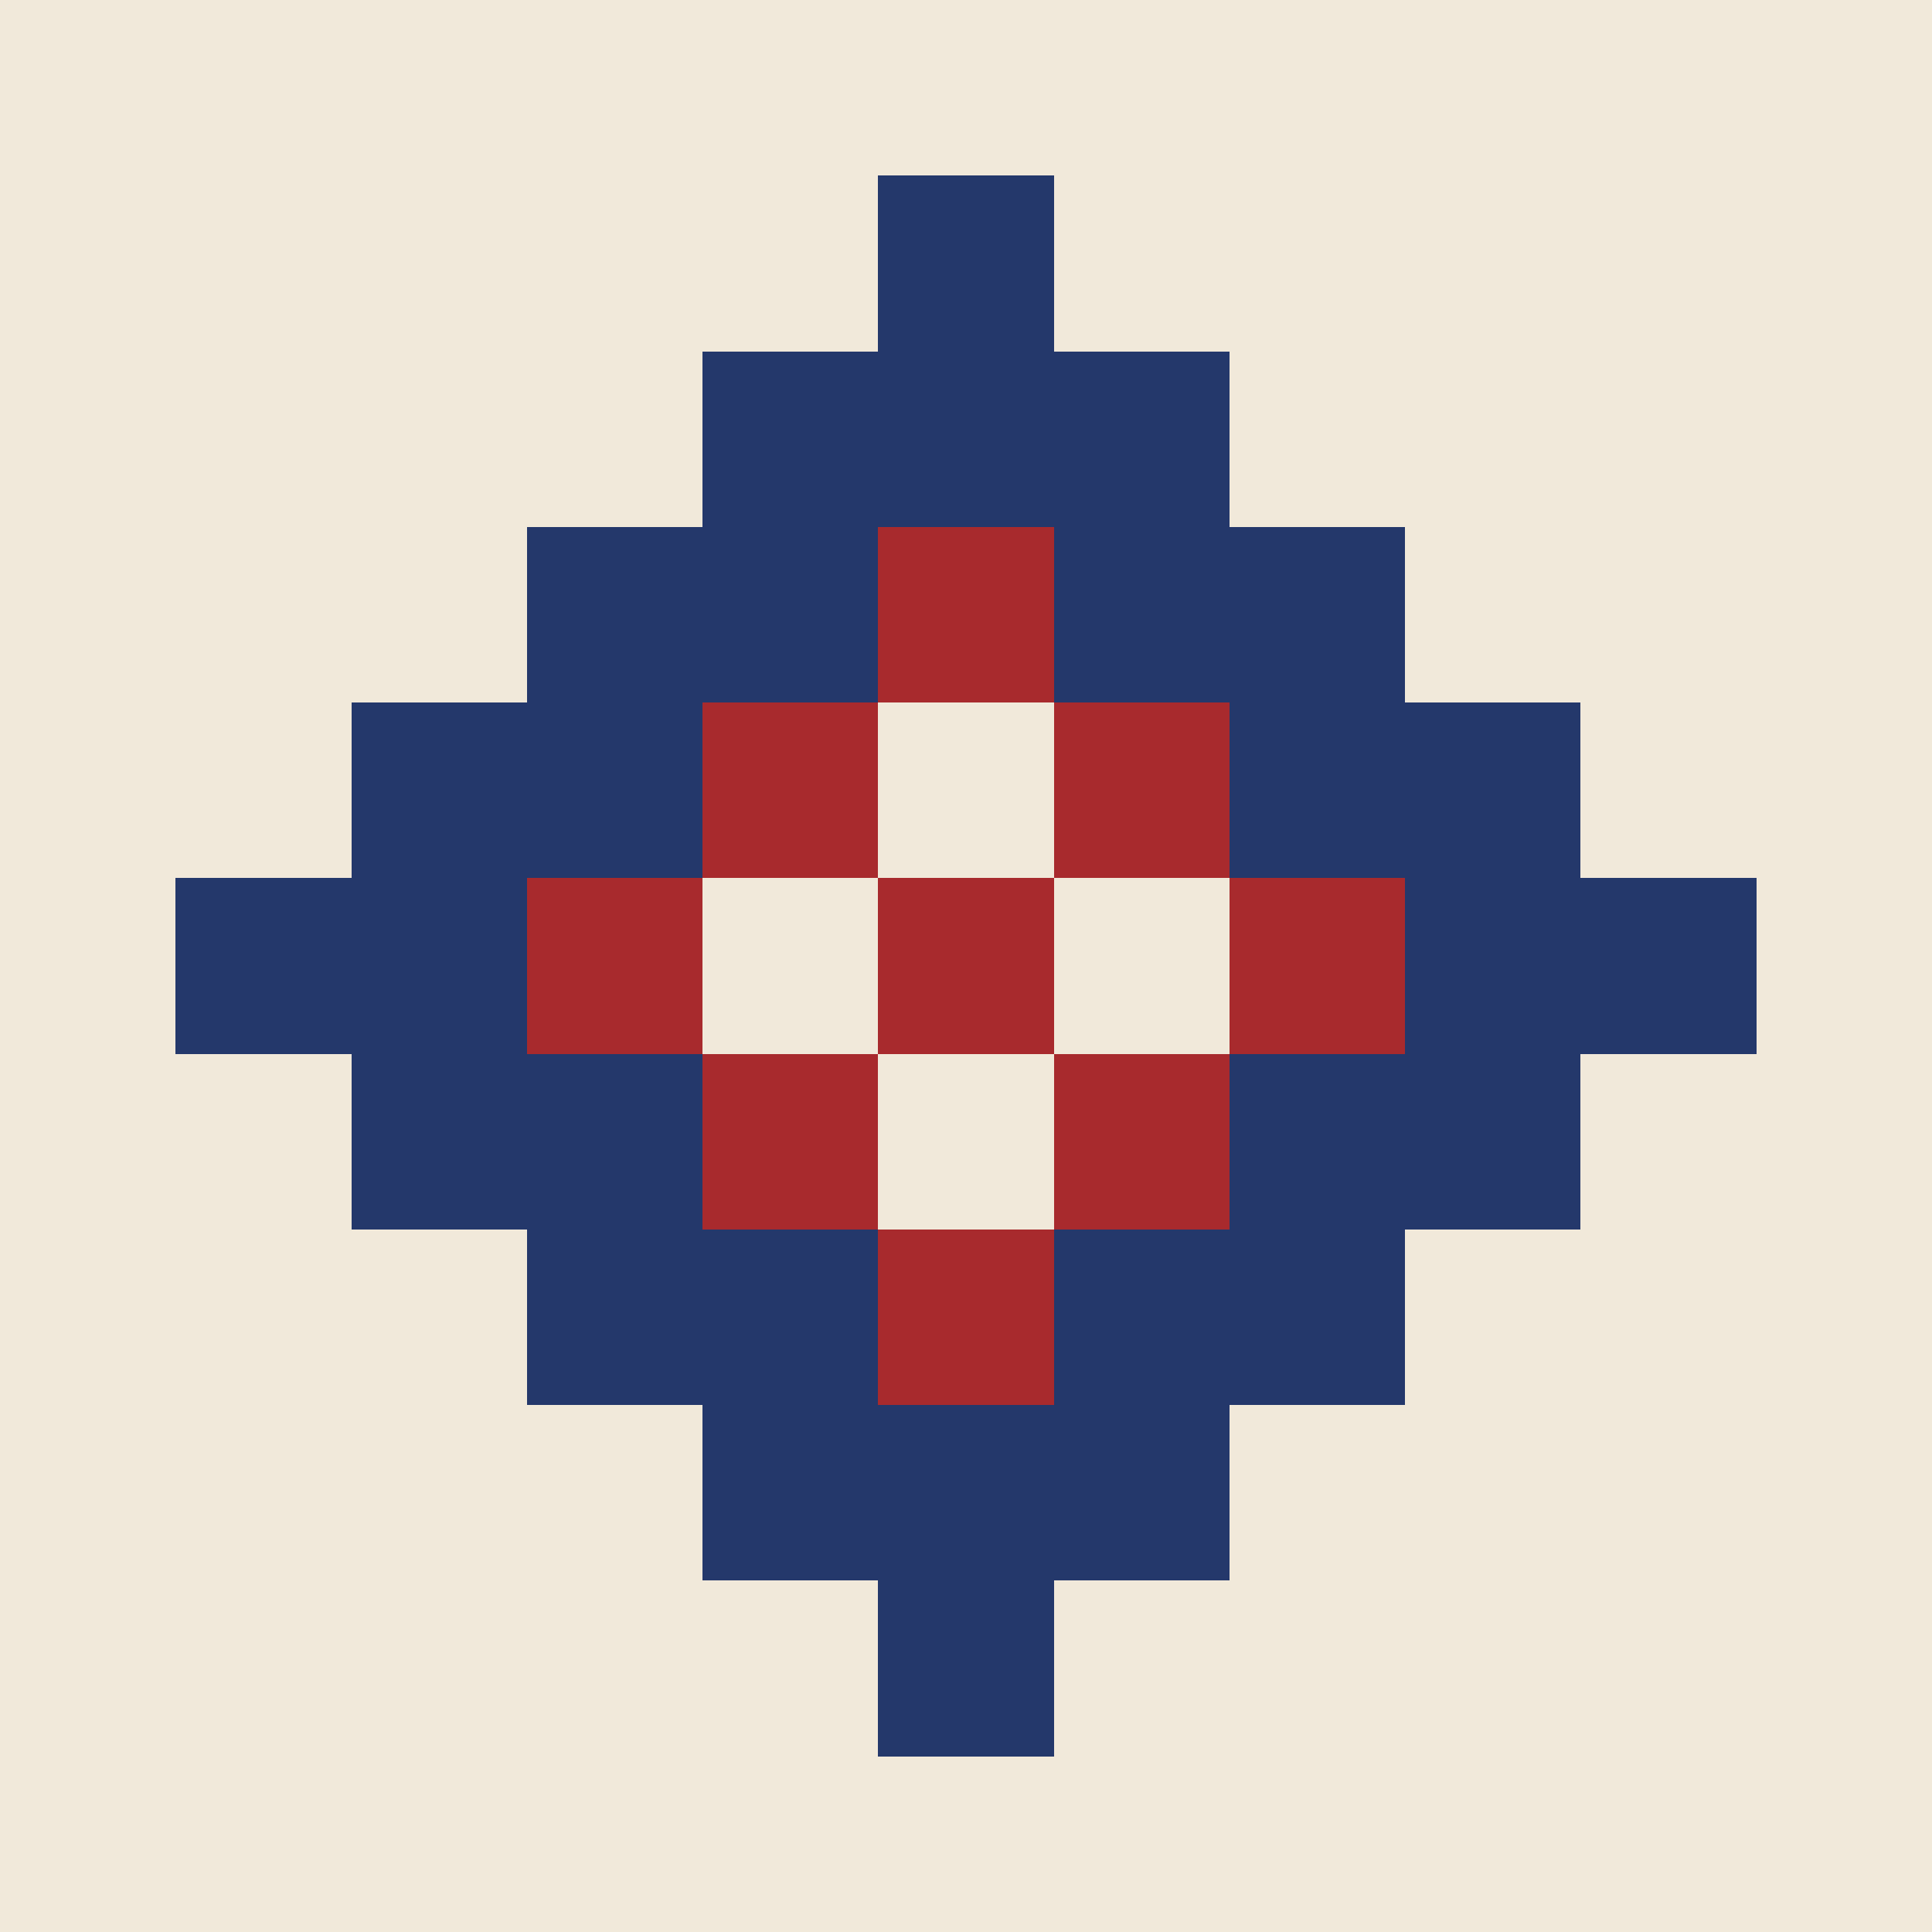
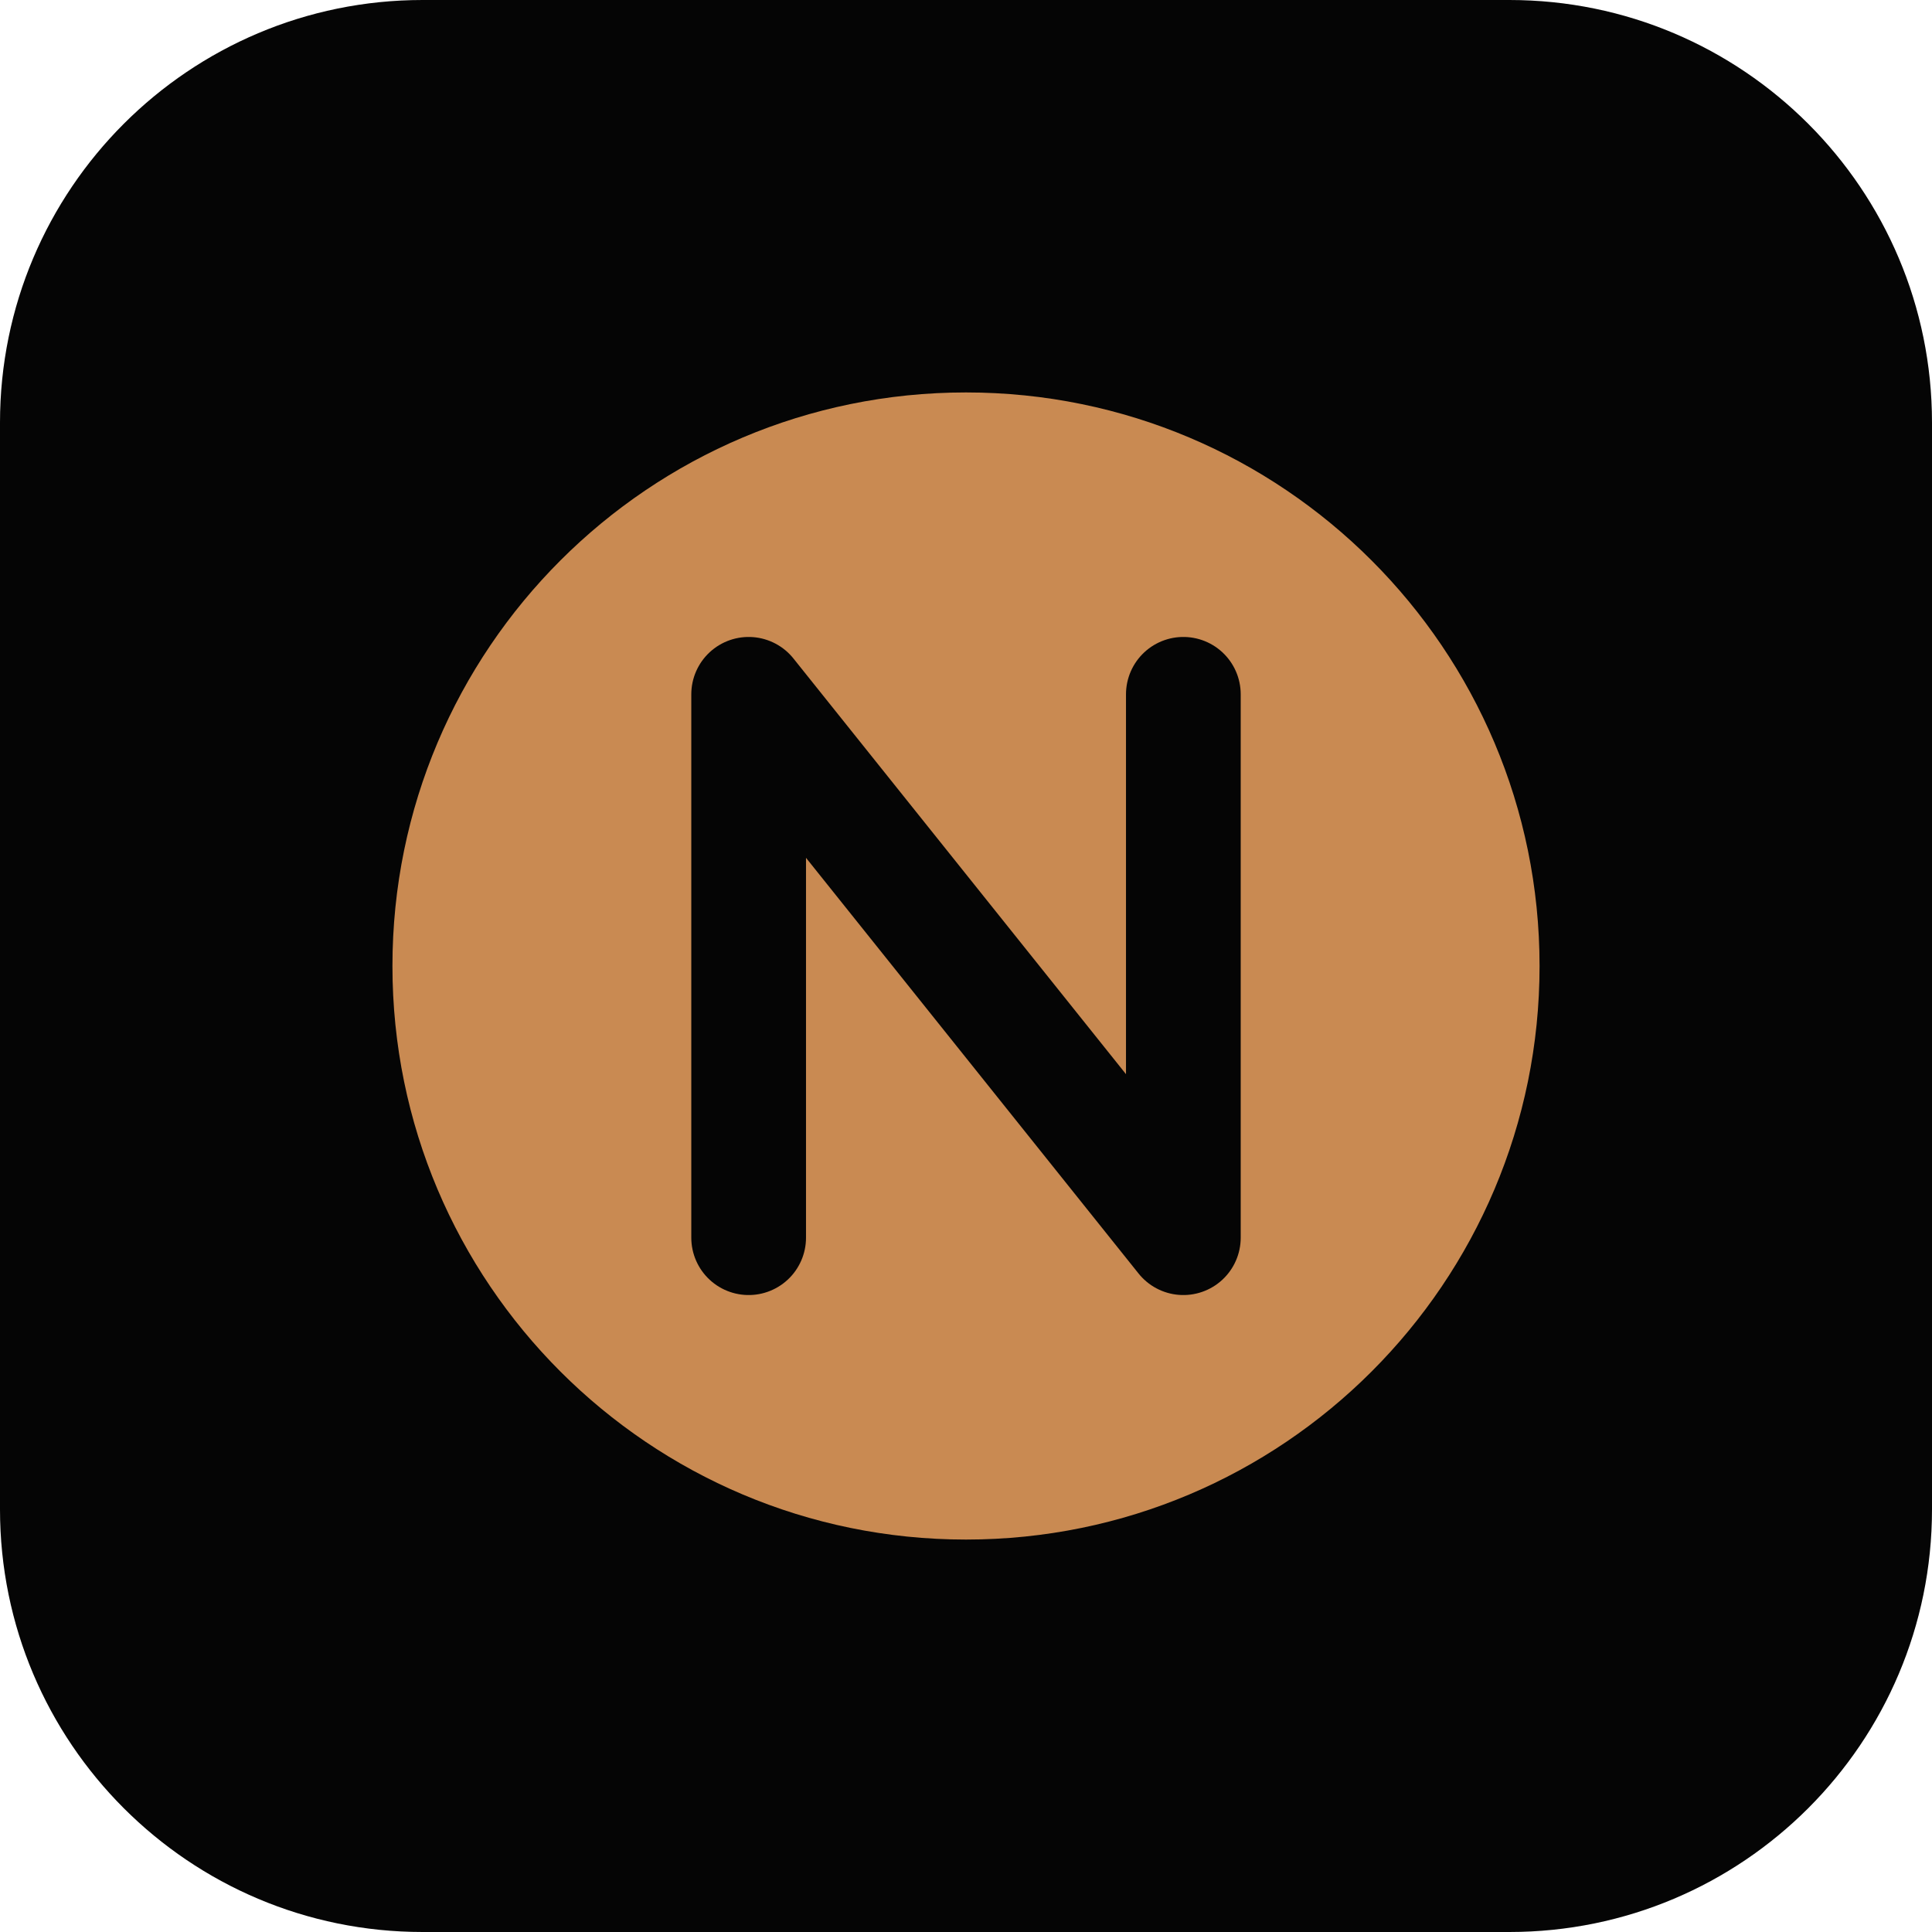
- <svg xmlns="http://www.w3.org/2000/svg" viewBox="-1 -1 11 11" shape-rendering="crispEdges">
-   <rect x="-1" y="-1" width="11" height="11" fill="#f1e9da" />
-   <rect x="4" y="0" width="1" height="1" fill="#24386b" />
-   <rect x="3" y="1" width="1" height="1" fill="#24386b" />
-   <rect x="4" y="1" width="1" height="1" fill="#24386b" />
-   <rect x="5" y="1" width="1" height="1" fill="#24386b" />
-   <rect x="2" y="2" width="1" height="1" fill="#24386b" />
-   <rect x="3" y="2" width="1" height="1" fill="#24386b" />
-   <rect x="4" y="2" width="1" height="1" fill="#a82a2d" />
-   <rect x="5" y="2" width="1" height="1" fill="#24386b" />
-   <rect x="6" y="2" width="1" height="1" fill="#24386b" />
-   <rect x="1" y="3" width="1" height="1" fill="#24386b" />
-   <rect x="2" y="3" width="1" height="1" fill="#24386b" />
-   <rect x="3" y="3" width="1" height="1" fill="#a82a2d" />
-   <rect x="4" y="3" width="1" height="1" fill="#f1e9da" />
-   <rect x="5" y="3" width="1" height="1" fill="#a82a2d" />
-   <rect x="6" y="3" width="1" height="1" fill="#24386b" />
-   <rect x="7" y="3" width="1" height="1" fill="#24386b" />
-   <rect x="0" y="4" width="1" height="1" fill="#24386b" />
-   <rect x="1" y="4" width="1" height="1" fill="#24386b" />
-   <rect x="2" y="4" width="1" height="1" fill="#a82a2d" />
-   <rect x="3" y="4" width="1" height="1" fill="#f1e9da" />
-   <rect x="4" y="4" width="1" height="1" fill="#a82a2d" />
-   <rect x="5" y="4" width="1" height="1" fill="#f1e9da" />
-   <rect x="6" y="4" width="1" height="1" fill="#a82a2d" />
-   <rect x="7" y="4" width="1" height="1" fill="#24386b" />
-   <rect x="8" y="4" width="1" height="1" fill="#24386b" />
-   <rect x="1" y="5" width="1" height="1" fill="#24386b" />
-   <rect x="2" y="5" width="1" height="1" fill="#24386b" />
-   <rect x="3" y="5" width="1" height="1" fill="#a82a2d" />
-   <rect x="4" y="5" width="1" height="1" fill="#f1e9da" />
-   <rect x="5" y="5" width="1" height="1" fill="#a82a2d" />
-   <rect x="6" y="5" width="1" height="1" fill="#24386b" />
-   <rect x="7" y="5" width="1" height="1" fill="#24386b" />
-   <rect x="2" y="6" width="1" height="1" fill="#24386b" />
-   <rect x="3" y="6" width="1" height="1" fill="#24386b" />
-   <rect x="4" y="6" width="1" height="1" fill="#a82a2d" />
-   <rect x="5" y="6" width="1" height="1" fill="#24386b" />
-   <rect x="6" y="6" width="1" height="1" fill="#24386b" />
-   <rect x="3" y="7" width="1" height="1" fill="#24386b" />
-   <rect x="4" y="7" width="1" height="1" fill="#24386b" />
-   <rect x="5" y="7" width="1" height="1" fill="#24386b" />
-   <rect x="4" y="8" width="1" height="1" fill="#24386b" />
+ <svg xmlns="http://www.w3.org/2000/svg" viewBox="0 0 32 32" fill="none">
+   <rect width="32" height="32" rx="7" fill="#050505" />
+   <circle cx="16" cy="16" r="9.5" fill="#c98a52" />
+   <path d="M12.4 20.5v-9l7.2 9v-9" stroke="#050505" stroke-width="1.9" stroke-linecap="round" stroke-linejoin="round" />
</svg>
